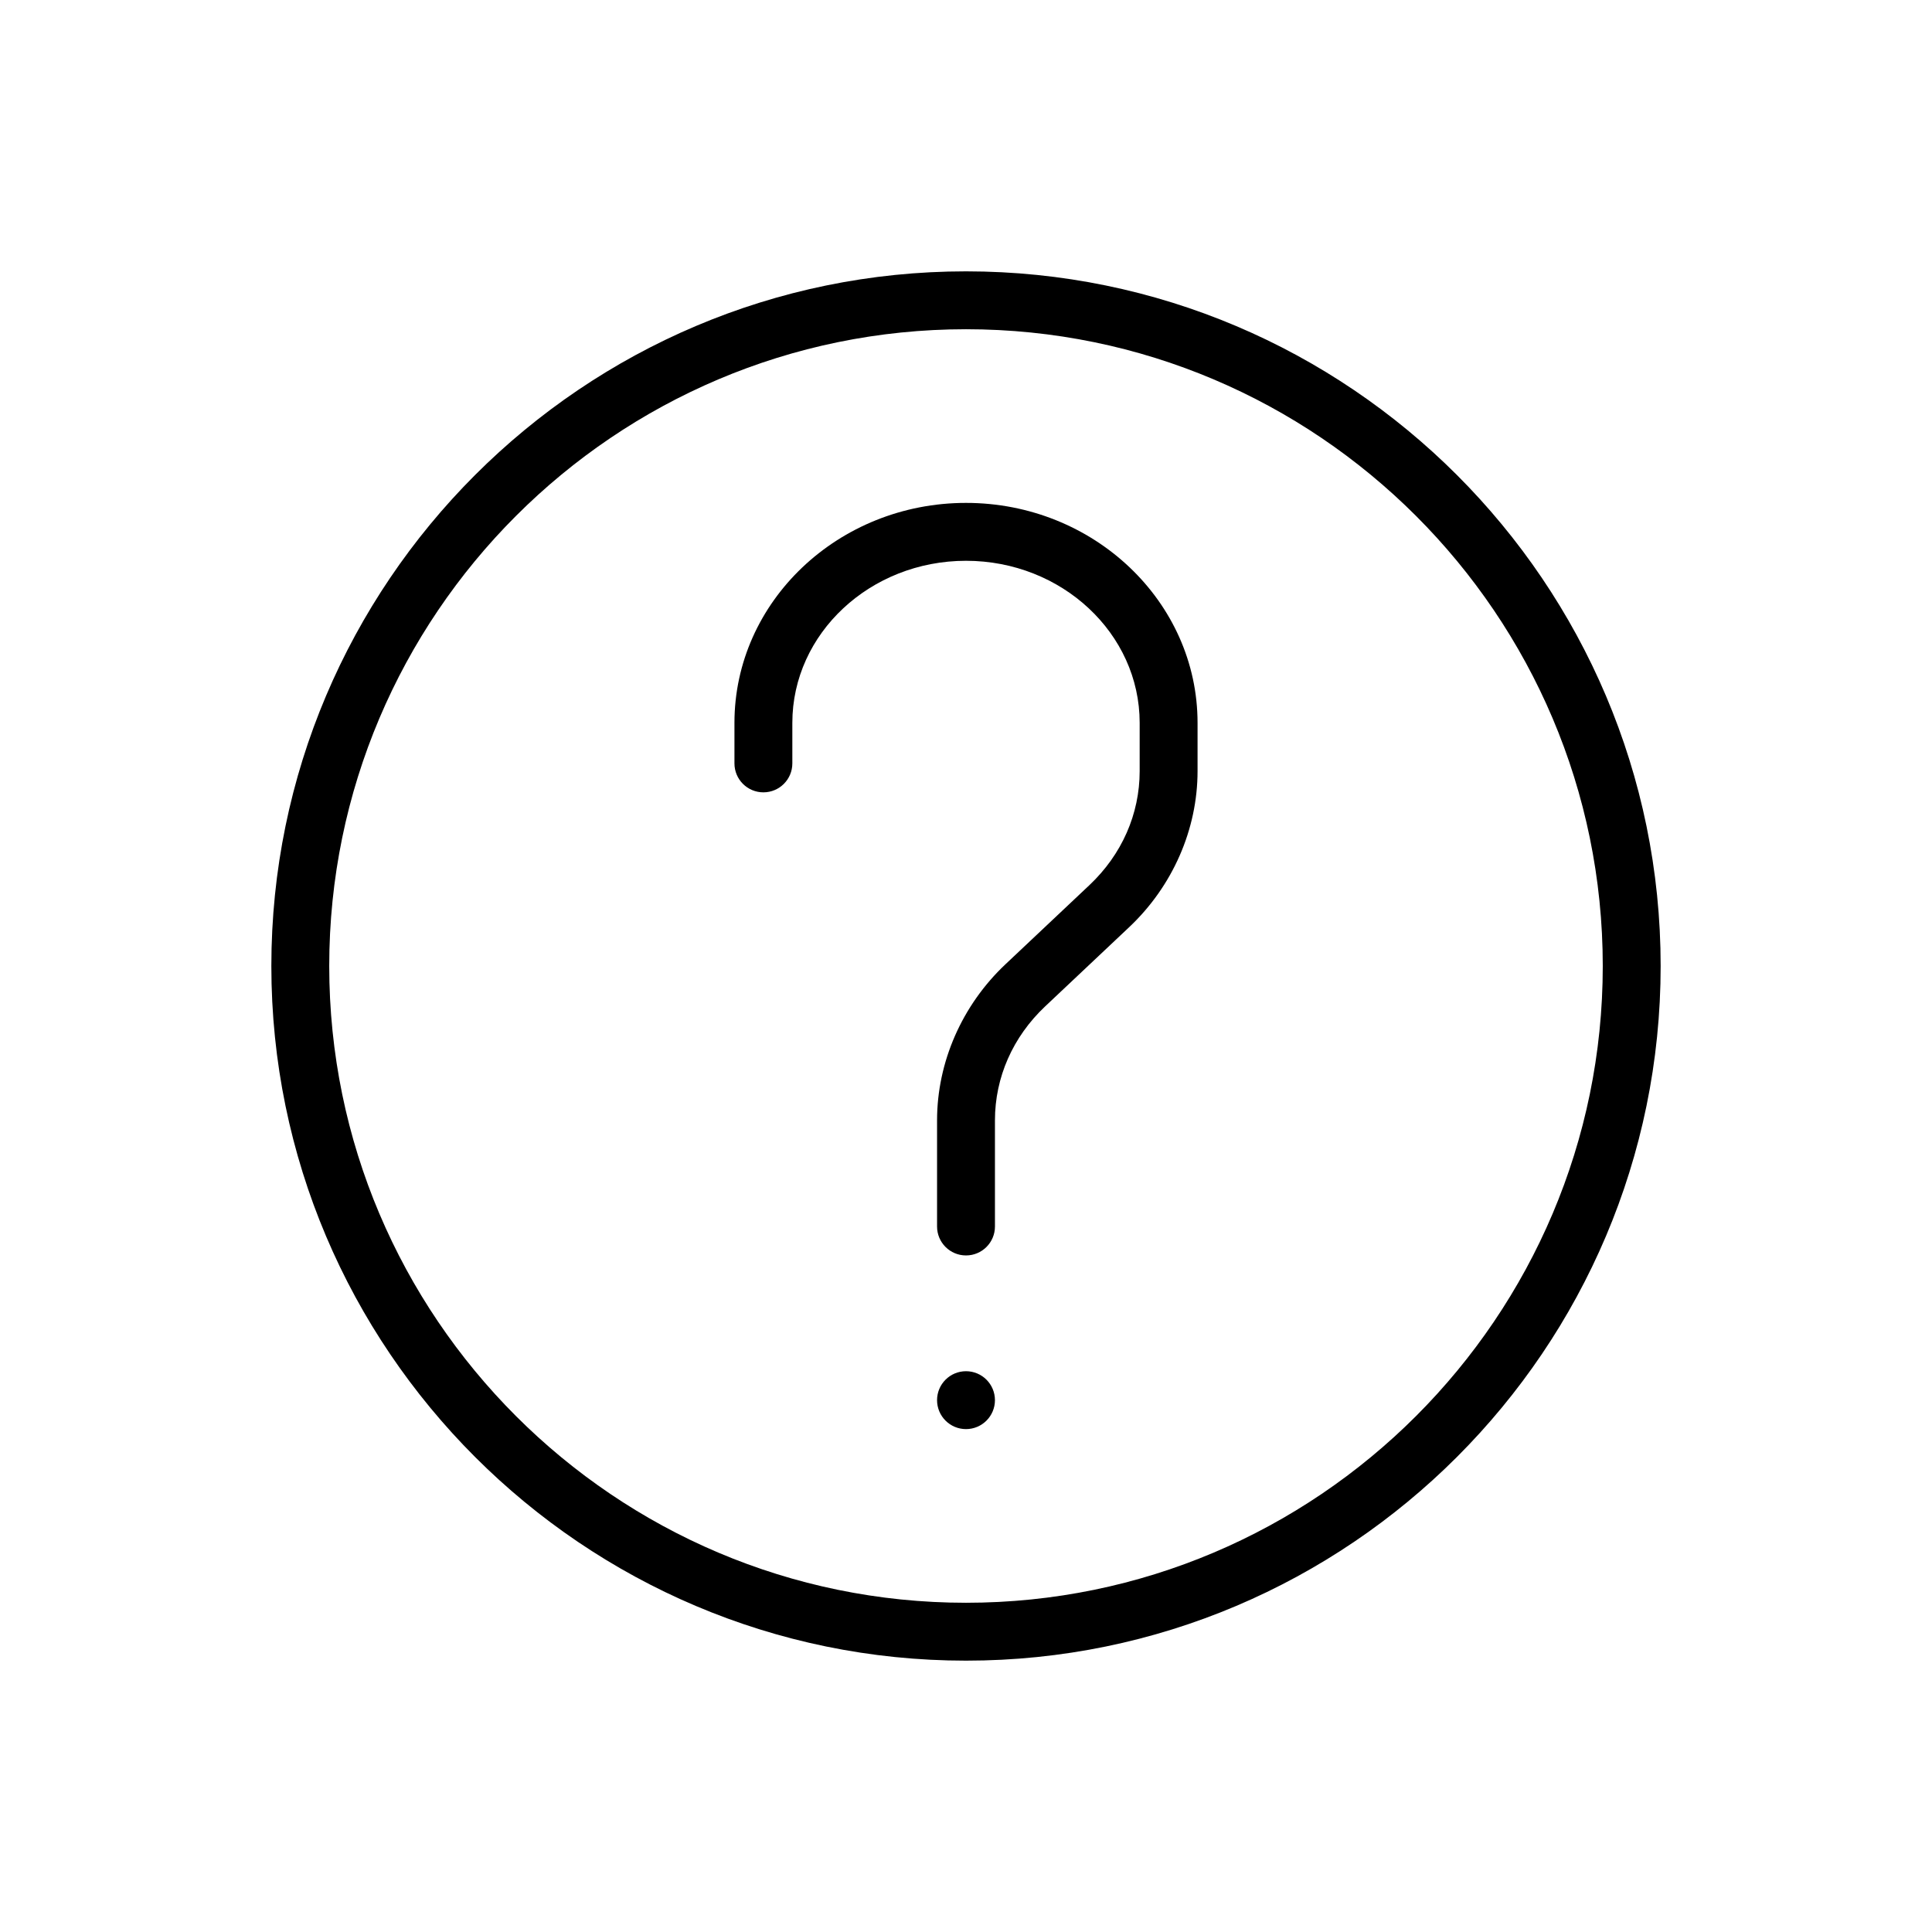
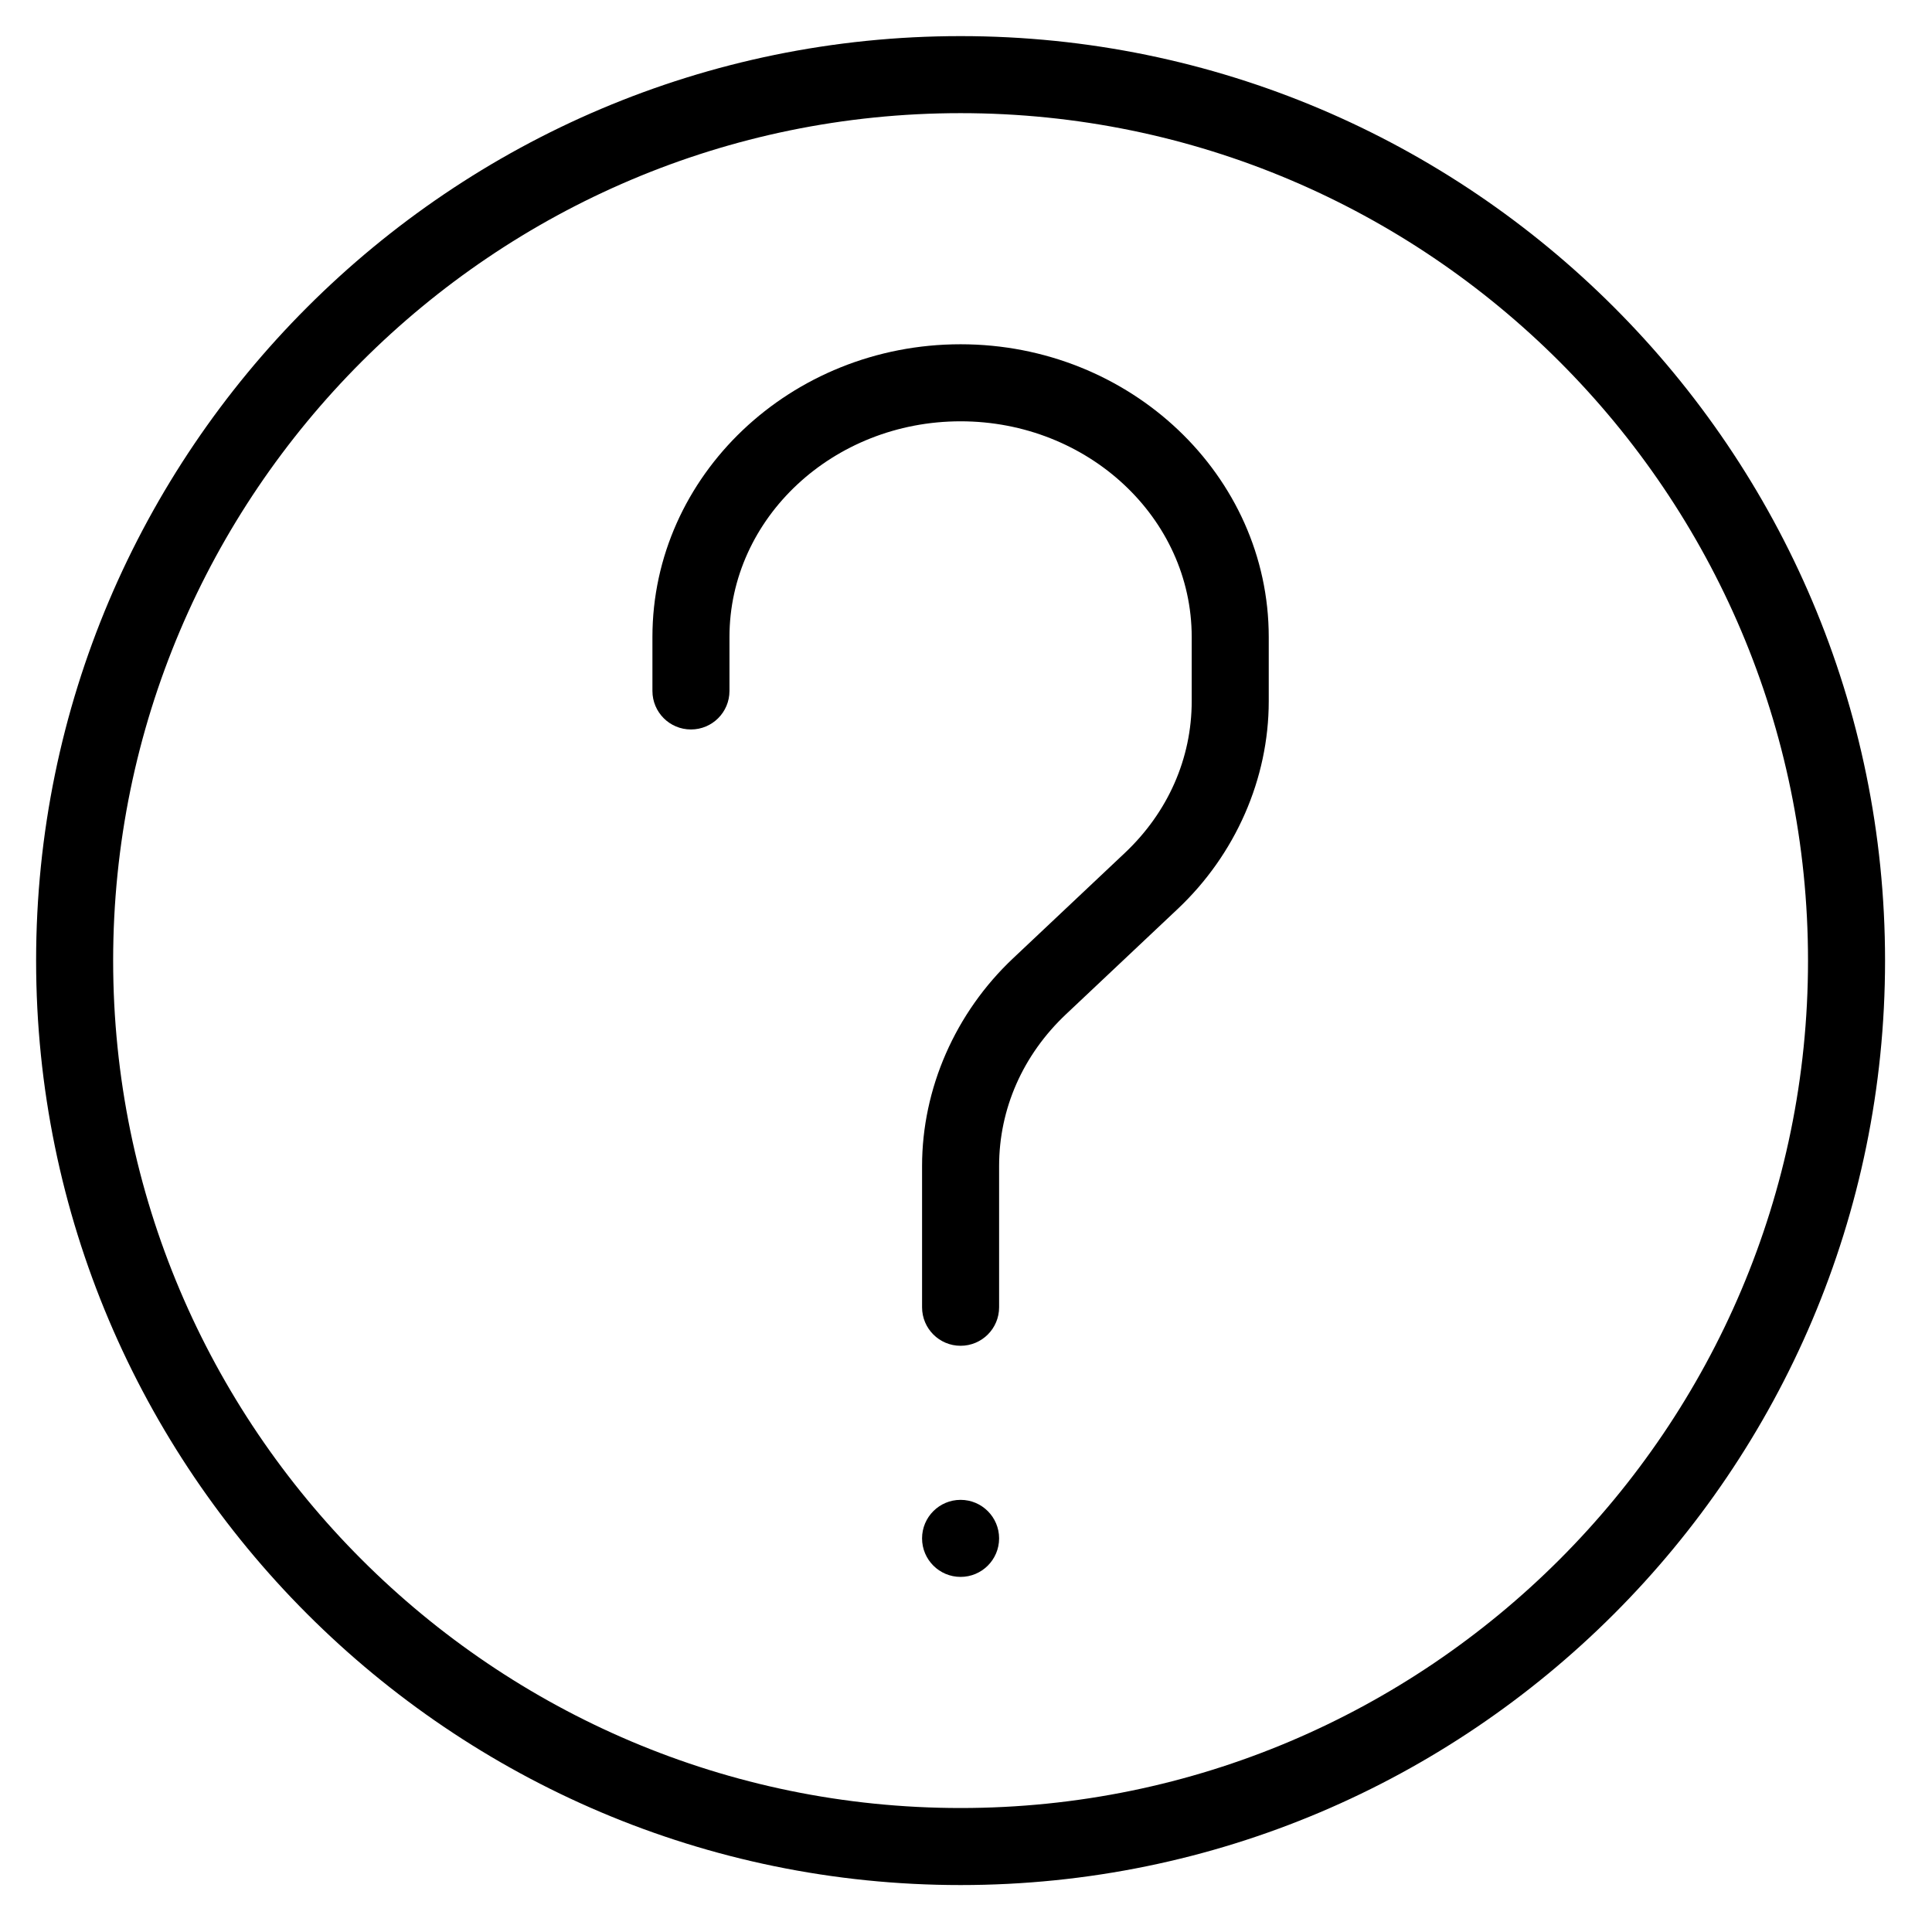
- <svg xmlns="http://www.w3.org/2000/svg" version="1.1" id="Layer_1" x="0px" y="0px" viewBox="-100 -100 712 712" style="enable-background:new 0 0 512 512;" xml:space="preserve">
+ <svg xmlns="http://www.w3.org/2000/svg" version="1.1" id="Layer_1" x="0px" y="0px" viewBox="-10 -10 535 535" style="enable-background:new 0 0 512 512;" xml:space="preserve">
  <g>
    <g>
      <g>
        <path d="M256,85.333c-47.052,0-85.333,36.365-85.333,81.063v14.938c0,5.896,4.771,10.667,10.667,10.667     c5.896,0,10.667-4.771,10.667-10.667v-14.938c0-32.938,28.708-59.729,64-59.729s64,26.792,64,59.729v17.781     c0,15.833-6.573,30.75-18.51,42.01l-30.938,29.167c-16.031,15.104-25.219,36.083-25.219,57.542V352     c0,5.896,4.771,10.667,10.667,10.667s10.667-4.771,10.667-10.667v-39.104c0-15.844,6.573-30.76,18.51-42.021l30.938-29.167     c16.031-15.104,25.219-36.073,25.219-57.531v-17.781C341.333,121.698,303.052,85.333,256,85.333z" />
        <circle cx="256" cy="416" r="10.667" />
        <path d="M256,0C114.844,0,0,114.844,0,256s114.844,256,256,256s256-114.844,256-256S397.156,0,256,0z M256,490.667     C126.604,490.667,21.333,385.396,21.333,256S126.604,21.333,256,21.333S490.667,126.604,490.667,256S385.396,490.667,256,490.667     z" />
      </g>
    </g>
  </g>
  <g>
</g>
  <g>
</g>
  <g>
</g>
  <g>
</g>
  <g>
</g>
  <g>
</g>
  <g>
</g>
  <g>
</g>
  <g>
</g>
  <g>
</g>
  <g>
</g>
  <g>
</g>
  <g>
</g>
  <g>
</g>
  <g>
</g>
</svg>
